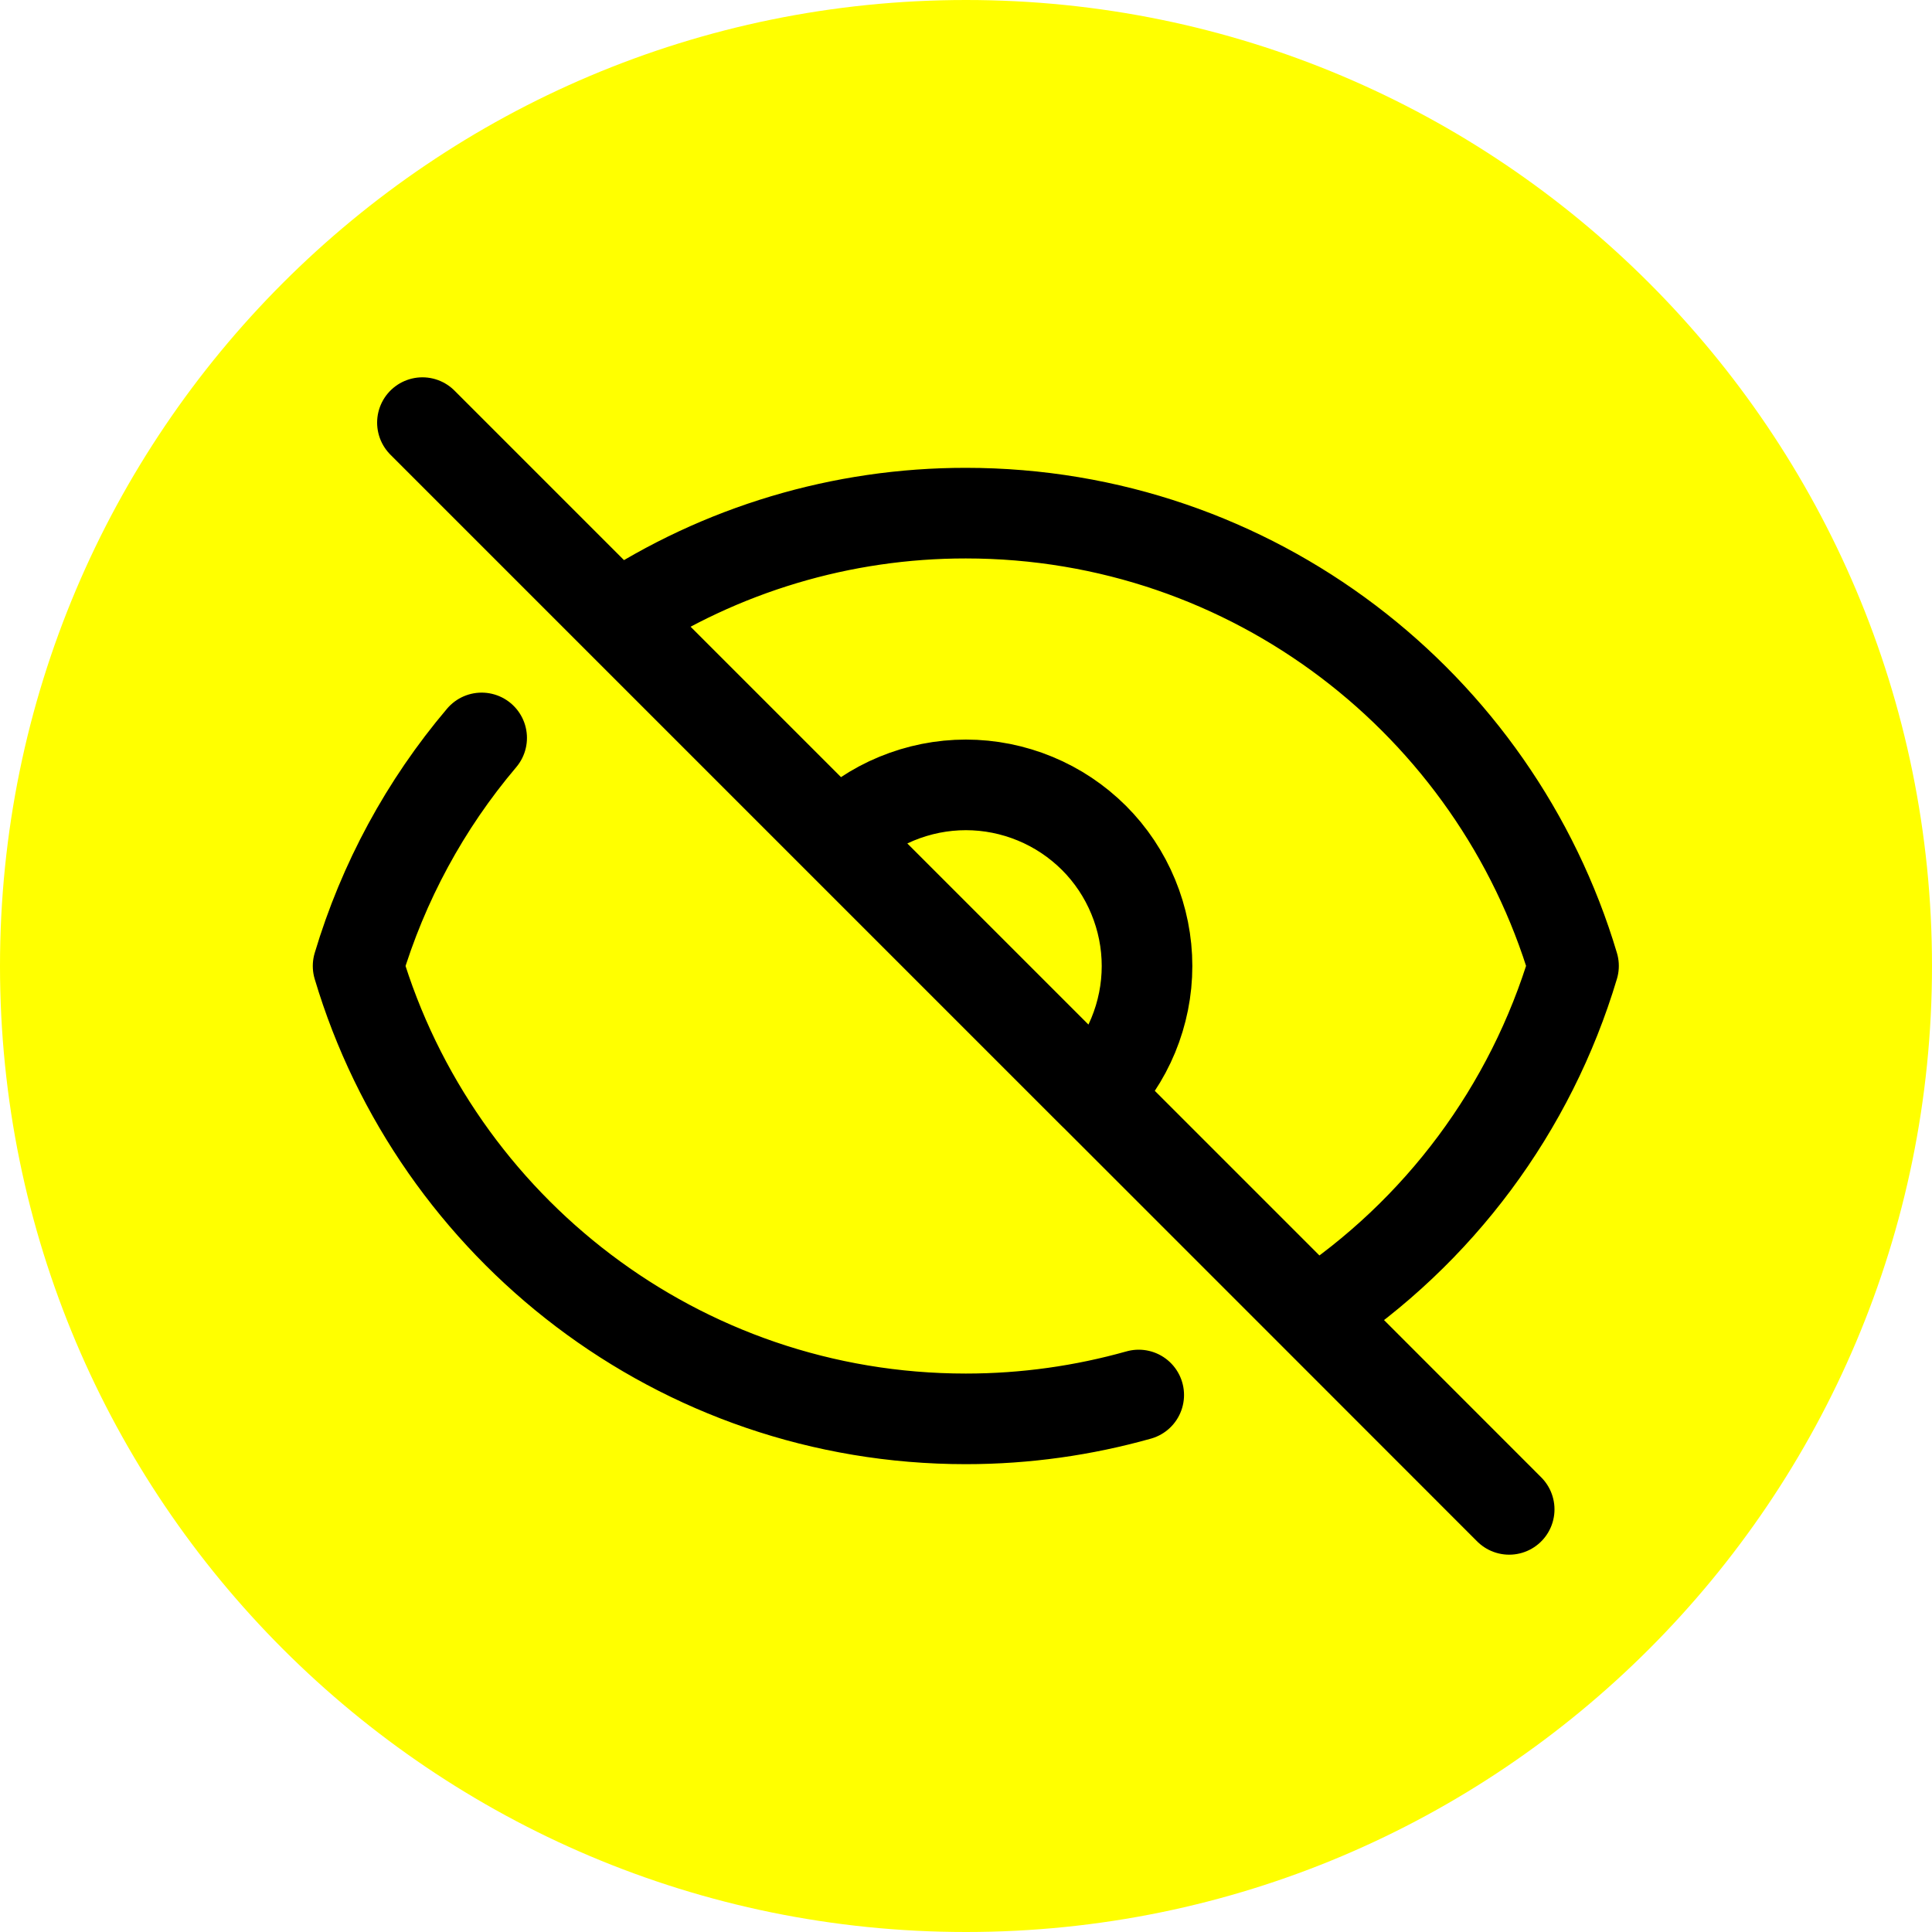
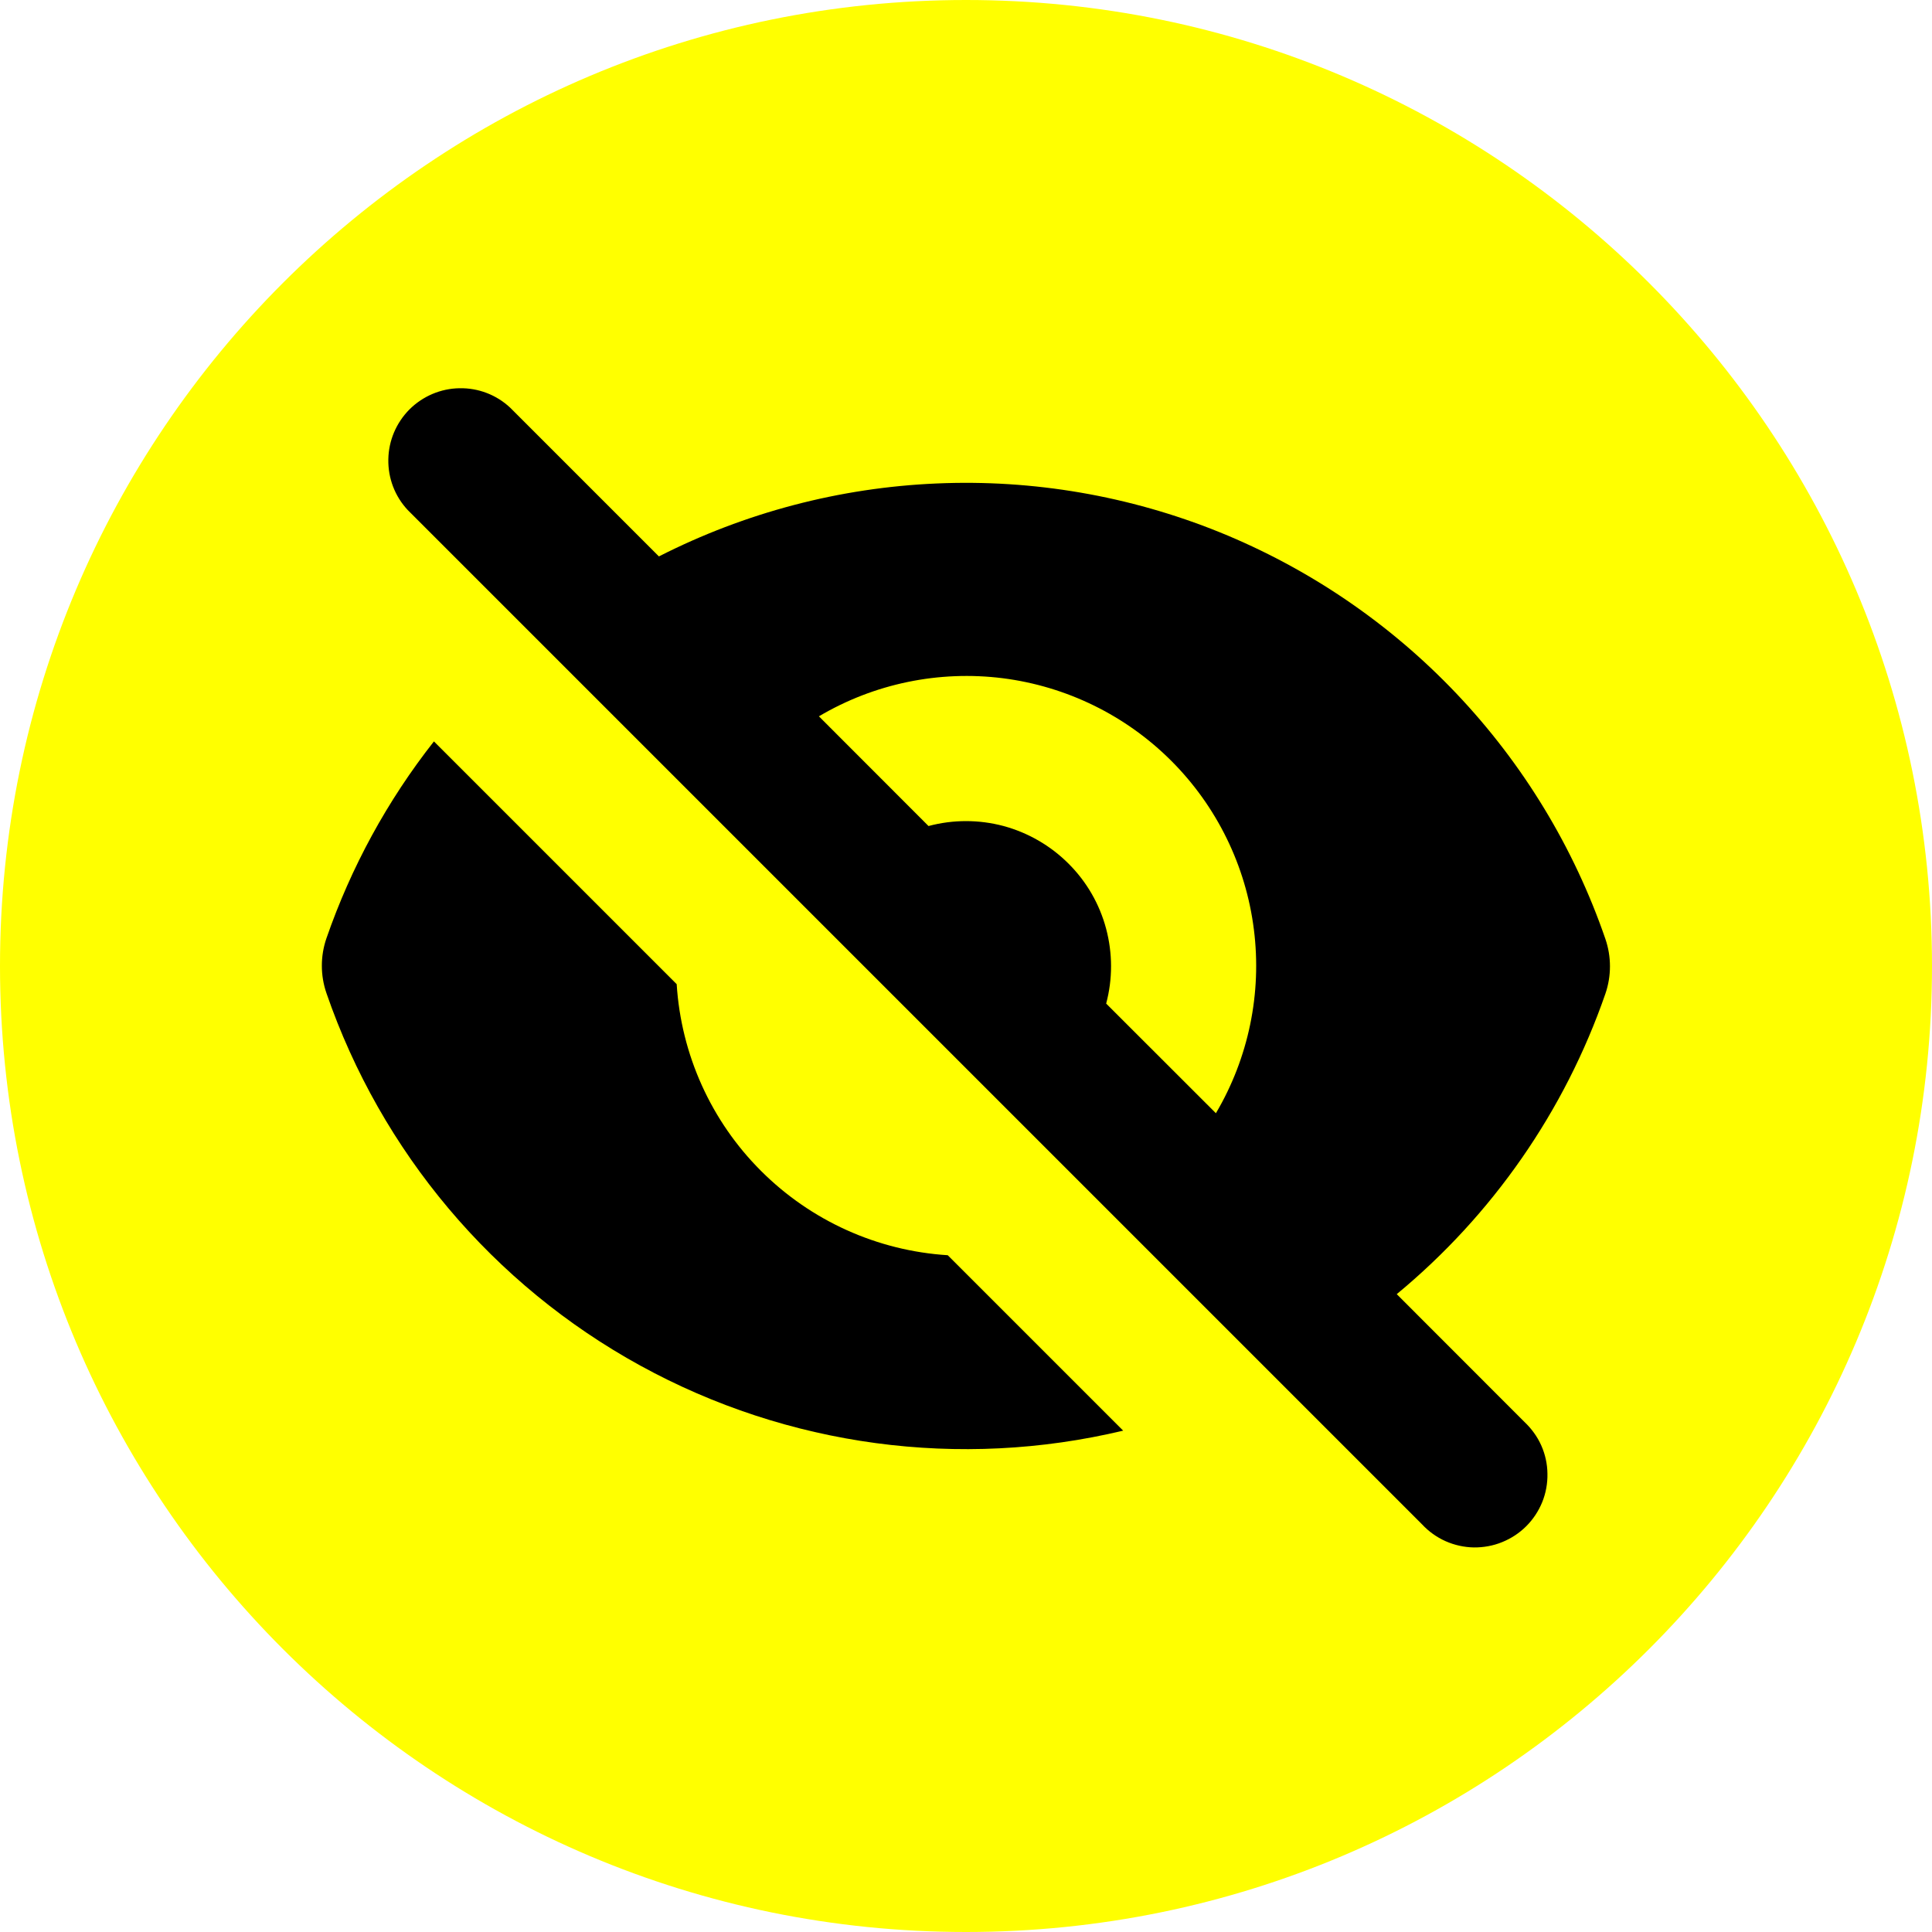
<svg xmlns="http://www.w3.org/2000/svg" width="20" height="20" viewBox="0 0 20 20" fill="none">
  <rect width="20" height="20" rx="10" fill="#FFFF00" />
-   <path d="M4.986 7.639C4.401 8.329 3.966 9.133 3.707 10C4.515 12.711 7.026 14.688 9.998 14.688C10.619 14.688 11.219 14.601 11.788 14.441M6.391 6.393C7.461 5.686 8.716 5.311 9.998 5.312C12.971 5.312 15.481 7.289 16.289 9.999C15.846 11.48 14.896 12.757 13.606 13.607M6.391 6.393L4.373 4.375M6.391 6.393L8.672 8.674M13.606 13.607L15.623 15.625M13.606 13.607L11.325 11.326C11.499 11.152 11.637 10.945 11.731 10.718C11.825 10.49 11.874 10.247 11.874 10C11.874 9.754 11.825 9.51 11.731 9.283C11.637 9.055 11.499 8.848 11.325 8.674C11.15 8.5 10.944 8.362 10.716 8.268C10.489 8.174 10.245 8.125 9.999 8.125C9.752 8.125 9.509 8.174 9.281 8.268C9.053 8.362 8.847 8.5 8.673 8.674M11.324 11.326L8.673 8.675" stroke="black" stroke-width="0.938" stroke-linecap="round" stroke-linejoin="round" />
+   <path fill-rule="evenodd" clip-rule="evenodd" d="M5.281 4.22C5.139 4.087 4.951 4.015 4.756 4.019C4.562 4.022 4.377 4.101 4.239 4.238C4.102 4.376 4.023 4.561 4.02 4.755C4.016 4.95 4.088 5.138 4.221 5.28L14.721 15.78C14.79 15.854 14.872 15.913 14.964 15.954C15.056 15.995 15.156 16.017 15.256 16.019C15.357 16.02 15.457 16.002 15.55 15.964C15.644 15.926 15.729 15.87 15.8 15.799C15.871 15.728 15.927 15.643 15.965 15.55C16.003 15.456 16.021 15.356 16.019 15.255C16.018 15.155 15.996 15.055 15.955 14.963C15.914 14.871 15.854 14.789 15.781 14.72L14.459 13.397C15.45 12.578 16.198 11.502 16.619 10.287C16.682 10.103 16.682 9.904 16.619 9.72C16.293 8.773 15.767 7.907 15.077 7.18C14.388 6.454 13.55 5.884 12.622 5.508C11.693 5.133 10.695 4.961 9.694 5.005C8.693 5.048 7.713 5.306 6.821 5.76L5.281 4.22ZM8.477 7.415L9.612 8.551C9.866 8.483 10.134 8.483 10.389 8.551C10.643 8.62 10.875 8.754 11.061 8.94C11.248 9.126 11.382 9.358 11.45 9.612C11.518 9.867 11.519 10.134 11.451 10.389L12.587 11.524C12.925 10.951 13.064 10.282 12.98 9.621C12.897 8.961 12.596 8.347 12.125 7.876C11.655 7.406 11.041 7.105 10.381 7.021C9.72 6.938 9.051 7.076 8.478 7.415H8.477Z" fill="black" />
+   <path d="M9.811 12.994L11.627 14.81C9.935 15.214 8.154 14.974 6.629 14.137C5.104 13.3 3.946 11.925 3.379 10.28C3.316 10.097 3.316 9.897 3.379 9.714C3.634 8.977 4.01 8.288 4.492 7.675L7.005 10.188C7.051 10.917 7.361 11.605 7.878 12.121C8.395 12.638 9.082 12.948 9.811 12.994Z" fill="black" />
</svg>
